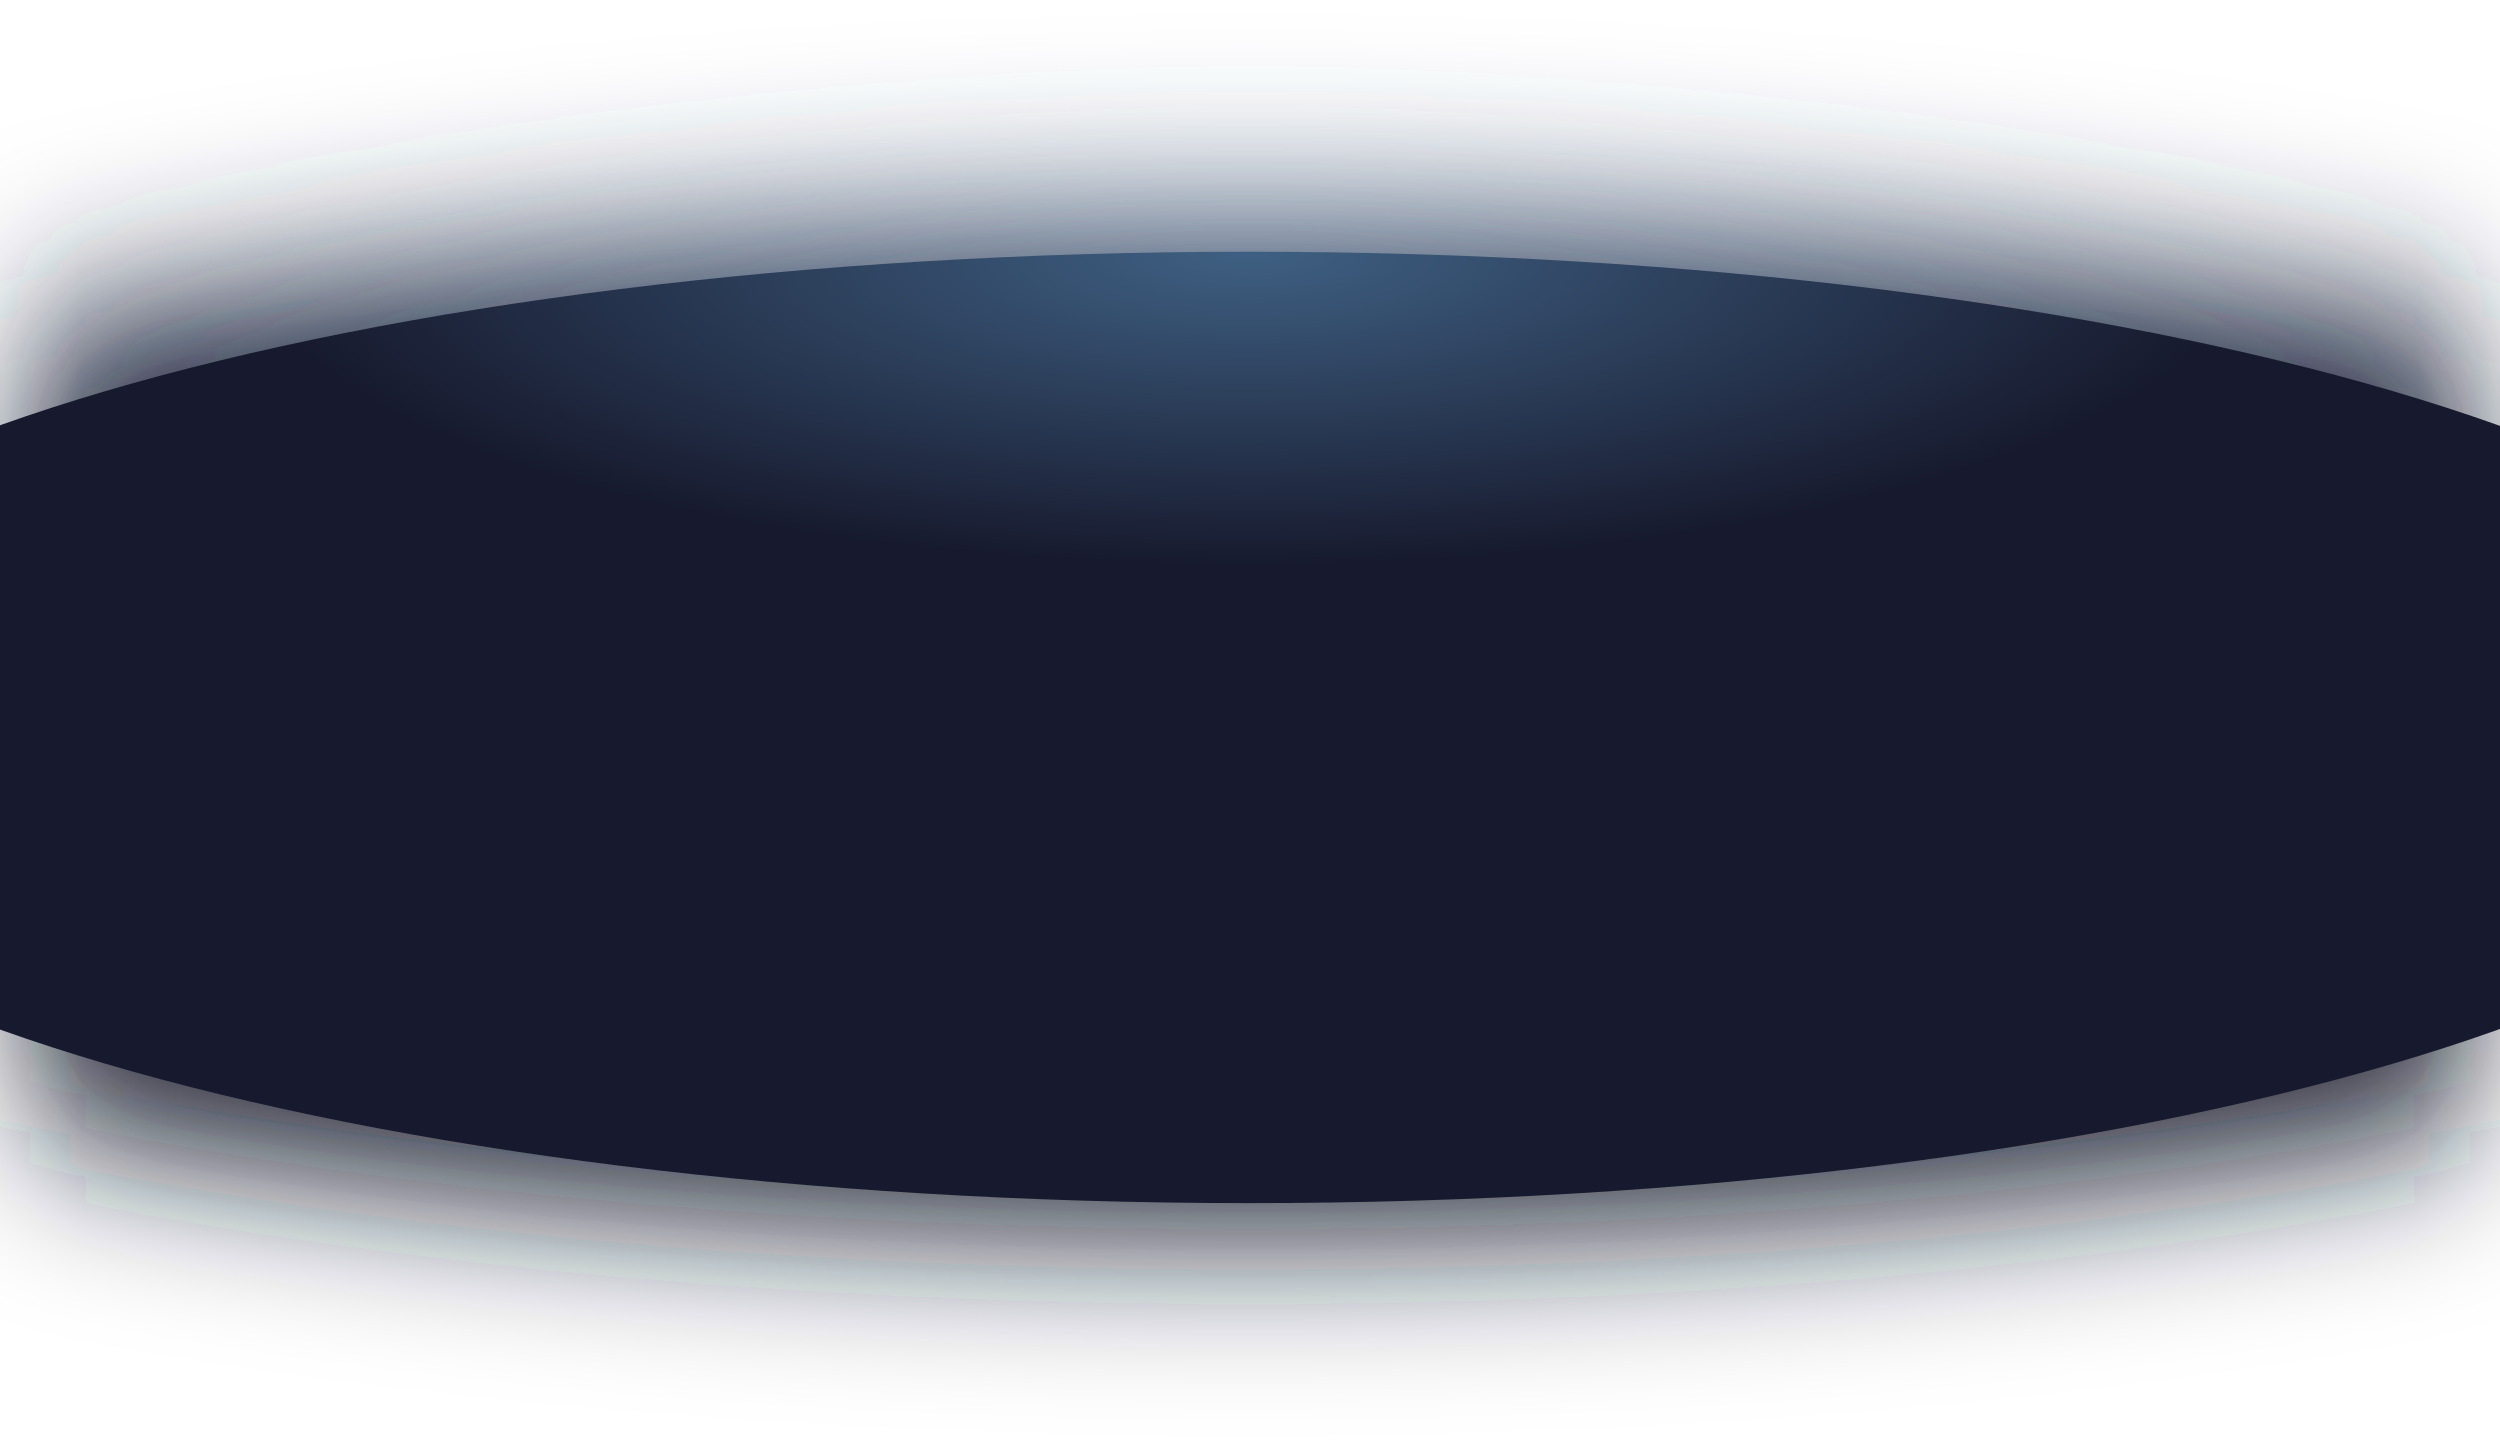
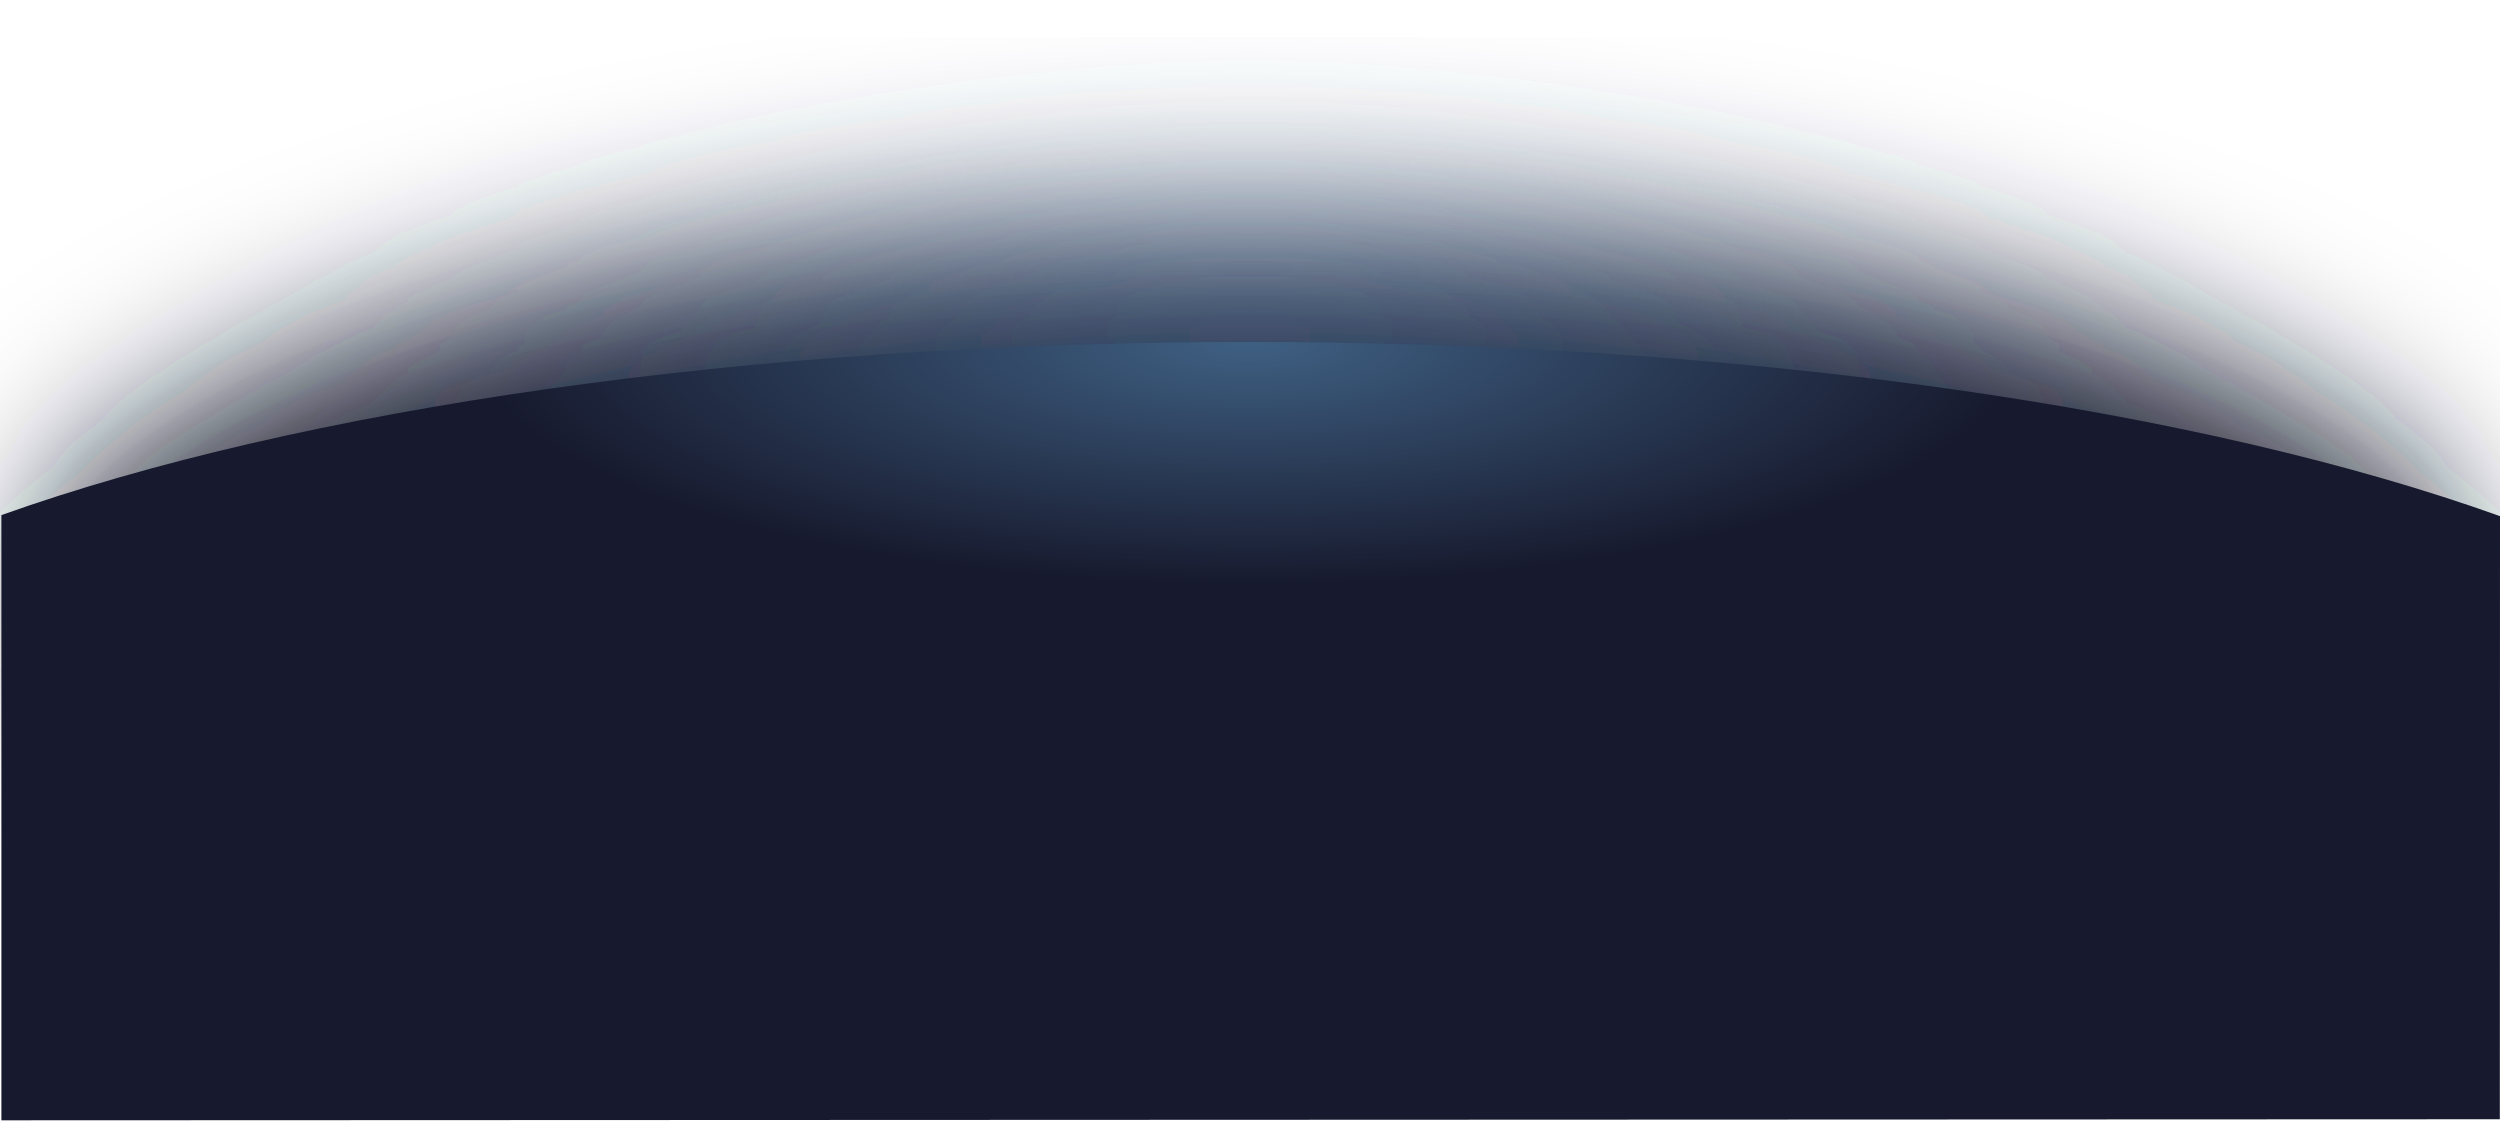
- <svg xmlns="http://www.w3.org/2000/svg" width="1440px" height="835px" viewBox="0 0 1440 835" version="1.1">
-   <defs>
-     <radialGradient cx="50%" cy="0%" fx="50%" fy="0%" r="169.578%" gradientTransform="translate(0.5,0),scale(0.259259,1),scale(1,0.313063),translate(-0.5,-0)" id="radialGradient-1">
-       <stop stop-color="#375072" offset="0%" />
-       <stop stop-color="#171A2E" offset="100%" />
+ <svg xmlns="http://www.w3.org/2000/svg" version="1.1" id="图层_1" x="0px" y="0px" viewBox="0 0 1440 646" style="enable-background:new 0 0 1440 646;" xml:space="preserve">
+   <style type="text/css">
+ 	.st0{filter:url(#filter-2);}
+ 	.st1{fill:url(#SVGID_1_);}
+ 	.st2{fill:url(#Oval-9_1_);}
+ </style>
+   <filter filterUnits="objectBoundingBox" height="176.5%" id="filter-2" width="120.8%" x="-10.4%" y="-38.3%">
+     <feGaussianBlur in="SourceGraphic" stdDeviation="50" />
+   </filter>
+   <g id="Oval-9-Copy" class="st0">
+     <radialGradient id="SVGID_1_" cx="319.684" cy="623.35" r="1.615" gradientTransform="matrix(391.9997 0 0 -163.7552 -124595.898 102199.859)" gradientUnits="userSpaceOnUse">
+       <stop offset="0" style="stop-color:#375072" />
+       <stop offset="1" style="stop-color:#171A2E" />
    </radialGradient>
-     <filter x="-6.7%" y="-25.8%" width="113.4%" height="151.6%" filterUnits="objectBoundingBox" id="filter-2">
-       <feGaussianBlur stdDeviation="50" in="SourceGraphic" />
-     </filter>
-     <radialGradient cx="50%" cy="0%" fx="50%" fy="0%" r="105.151%" gradientTransform="translate(0.5,0),scale(0.294149,1),scale(1,0.313063),translate(-0.5,-0)" id="radialGradient-3">
-       <stop stop-color="#3F6083" offset="0%" />
-       <stop stop-color="#171A2E" offset="100%" />
-     </radialGradient>
-   </defs>
-   <g id="three" stroke="none" stroke-width="1" fill="none" fill-rule="evenodd">
-     <g id="Desktop-Copy" transform="translate(0, -692)">
-       <g id="Group-13" transform="translate(-401, 819)">
-         <ellipse id="Oval-9-Copy" fill="url(#radialGradient-1)" filter="url(#filter-2)" cx="1120.5" cy="290.5" rx="1120.5" ry="290.5" />
-         <ellipse id="Oval-9" fill="url(#radialGradient-3)" cx="1120.5" cy="292" rx="931.5" ry="274" />
-       </g>
-     </g>
+     <path class="st1" d="M720,123c397.6,0,720,117.1,720,261.5c-375.9,3.6-855.9,3.6-1440,0C0,240.1,322.4,123,720,123z" />
  </g>
+   <radialGradient id="Oval-9_1_" cx="319.786" cy="622.808" r="0.993" gradientTransform="matrix(448.3137 0 0 -140.3503 -142644.156 87608.25)" gradientUnits="userSpaceOnUse">
+     <stop offset="0" style="stop-color:#3F6083" />
+     <stop offset="1" style="stop-color:#171A2E" />
+   </radialGradient>
+   <path id="Oval-9" class="st2" d="M1439.9,644.7l0.1-347.4C1269.2,236.1,1009.8,197,719.5,197c-289.3,0-547.9,38.8-718.7,99.7  l0,348.6L1439.9,644.7z" />
</svg>
